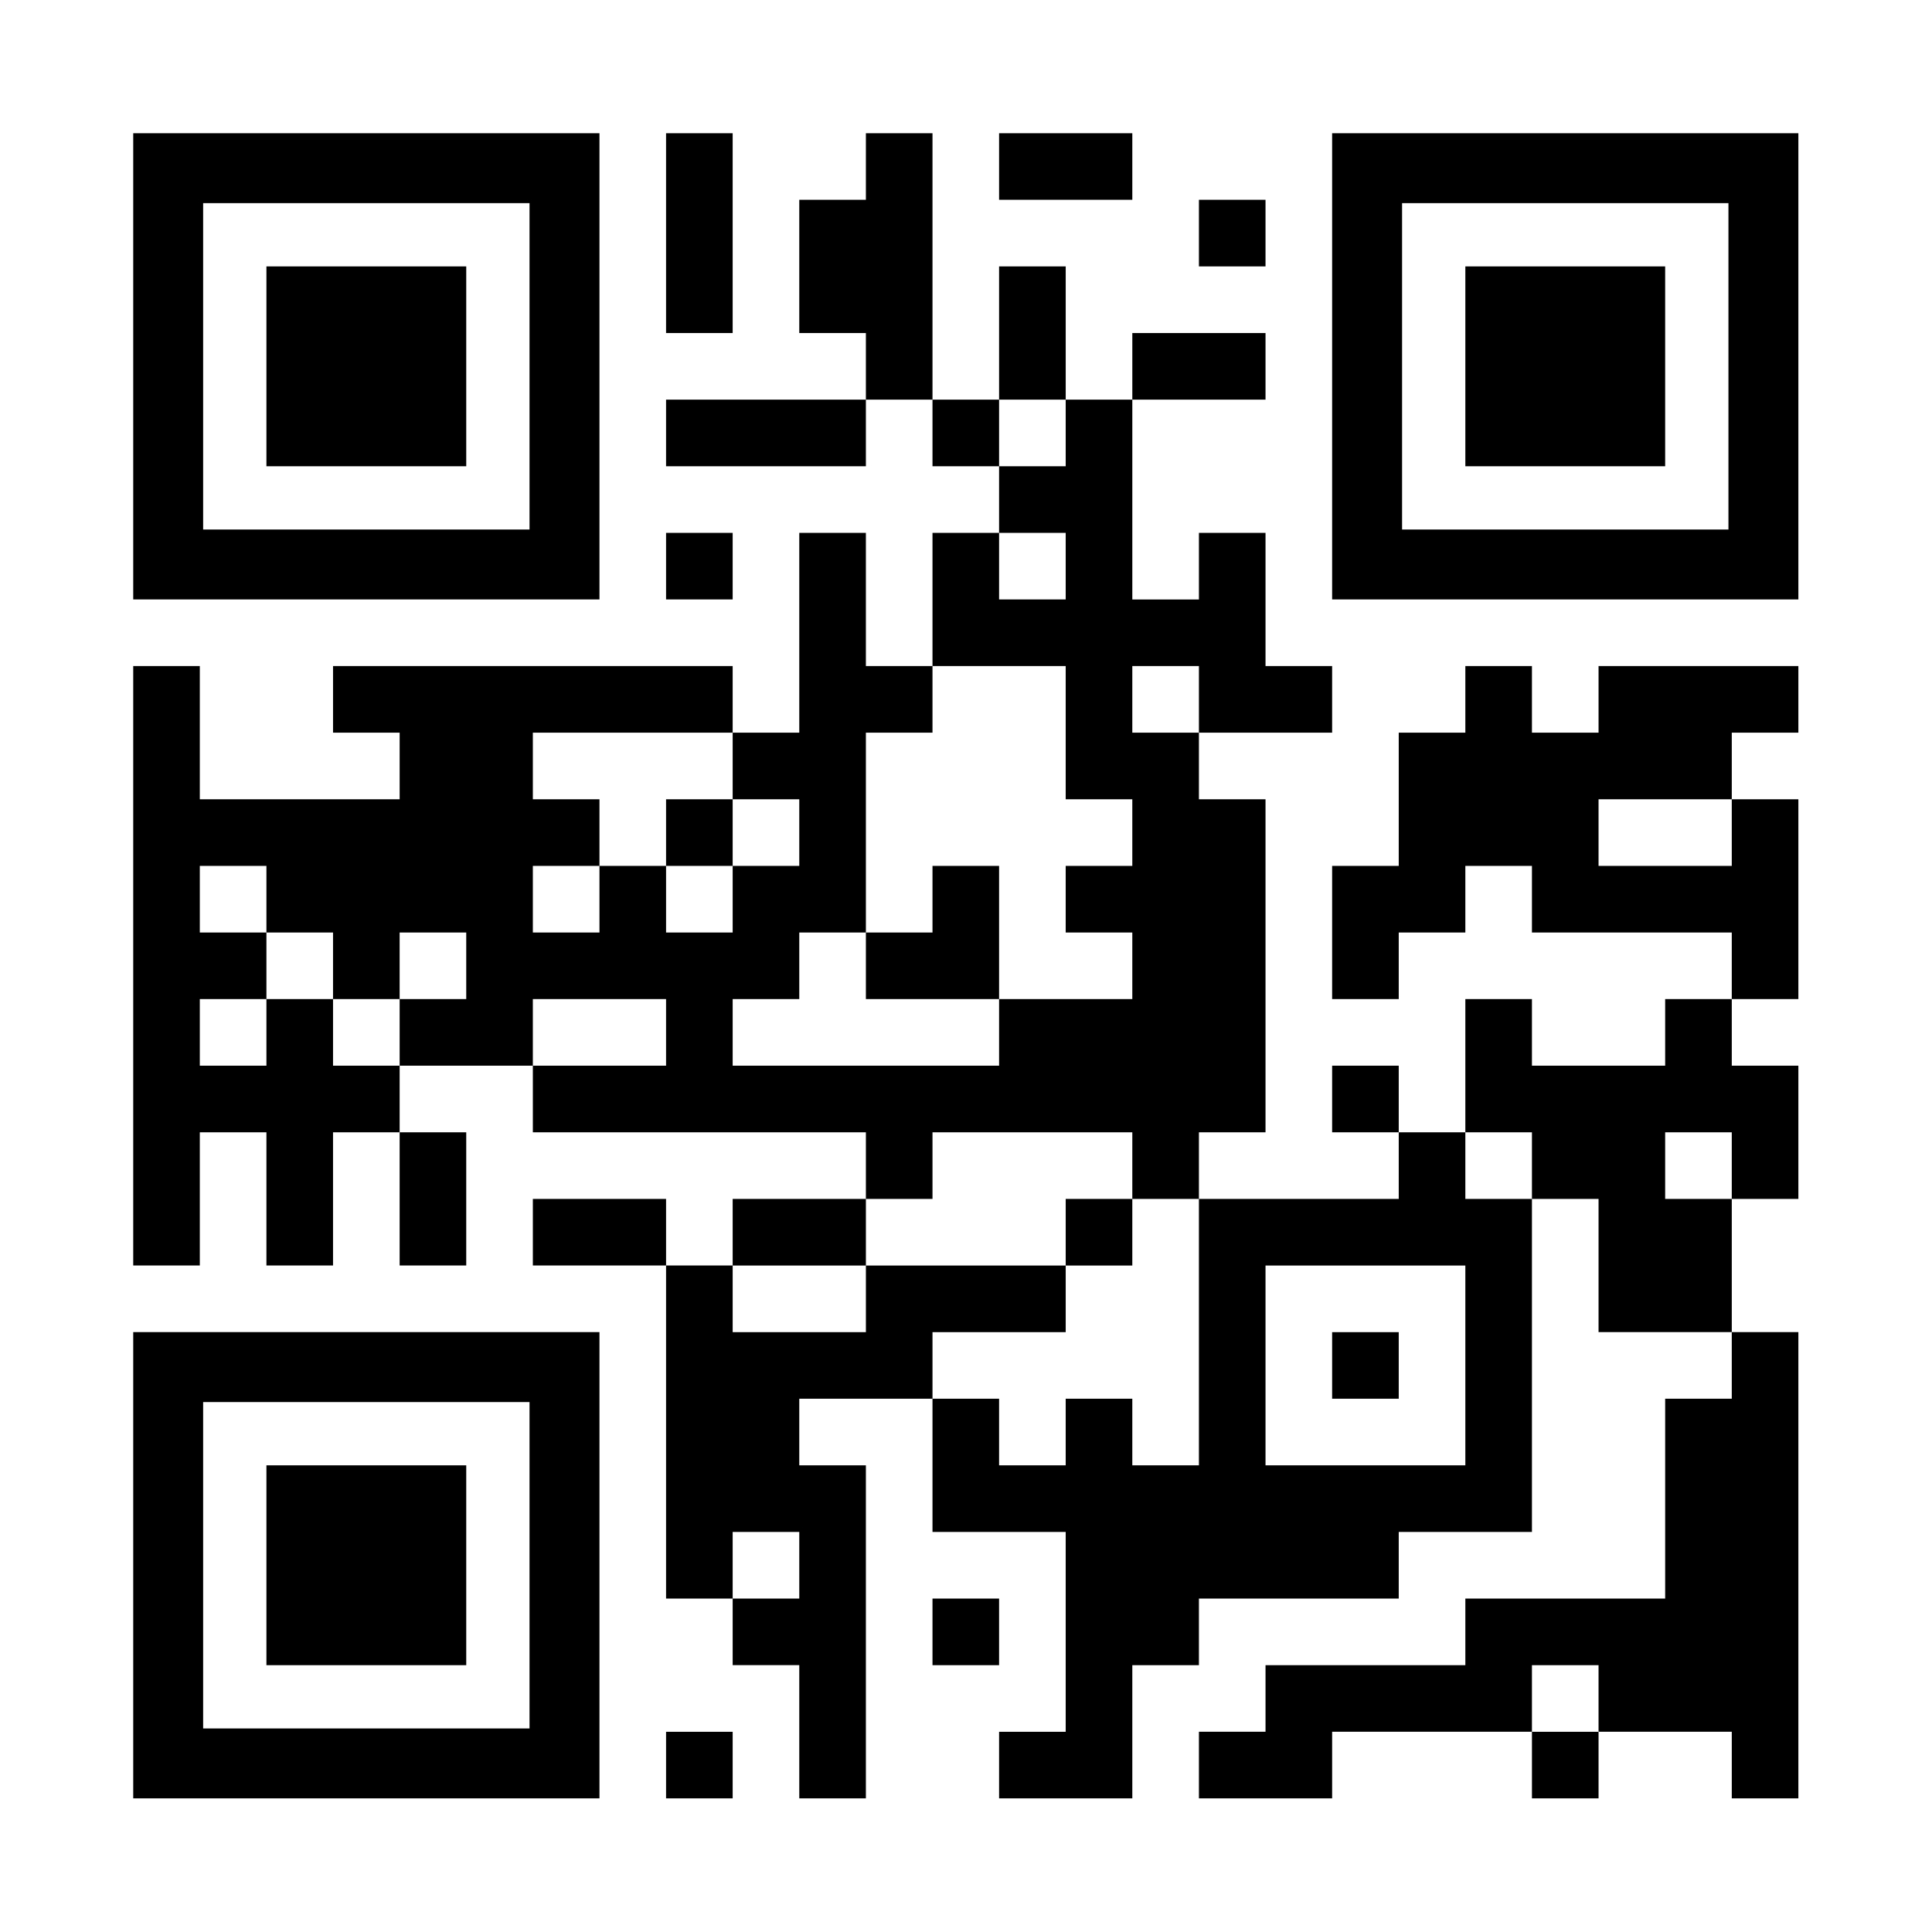
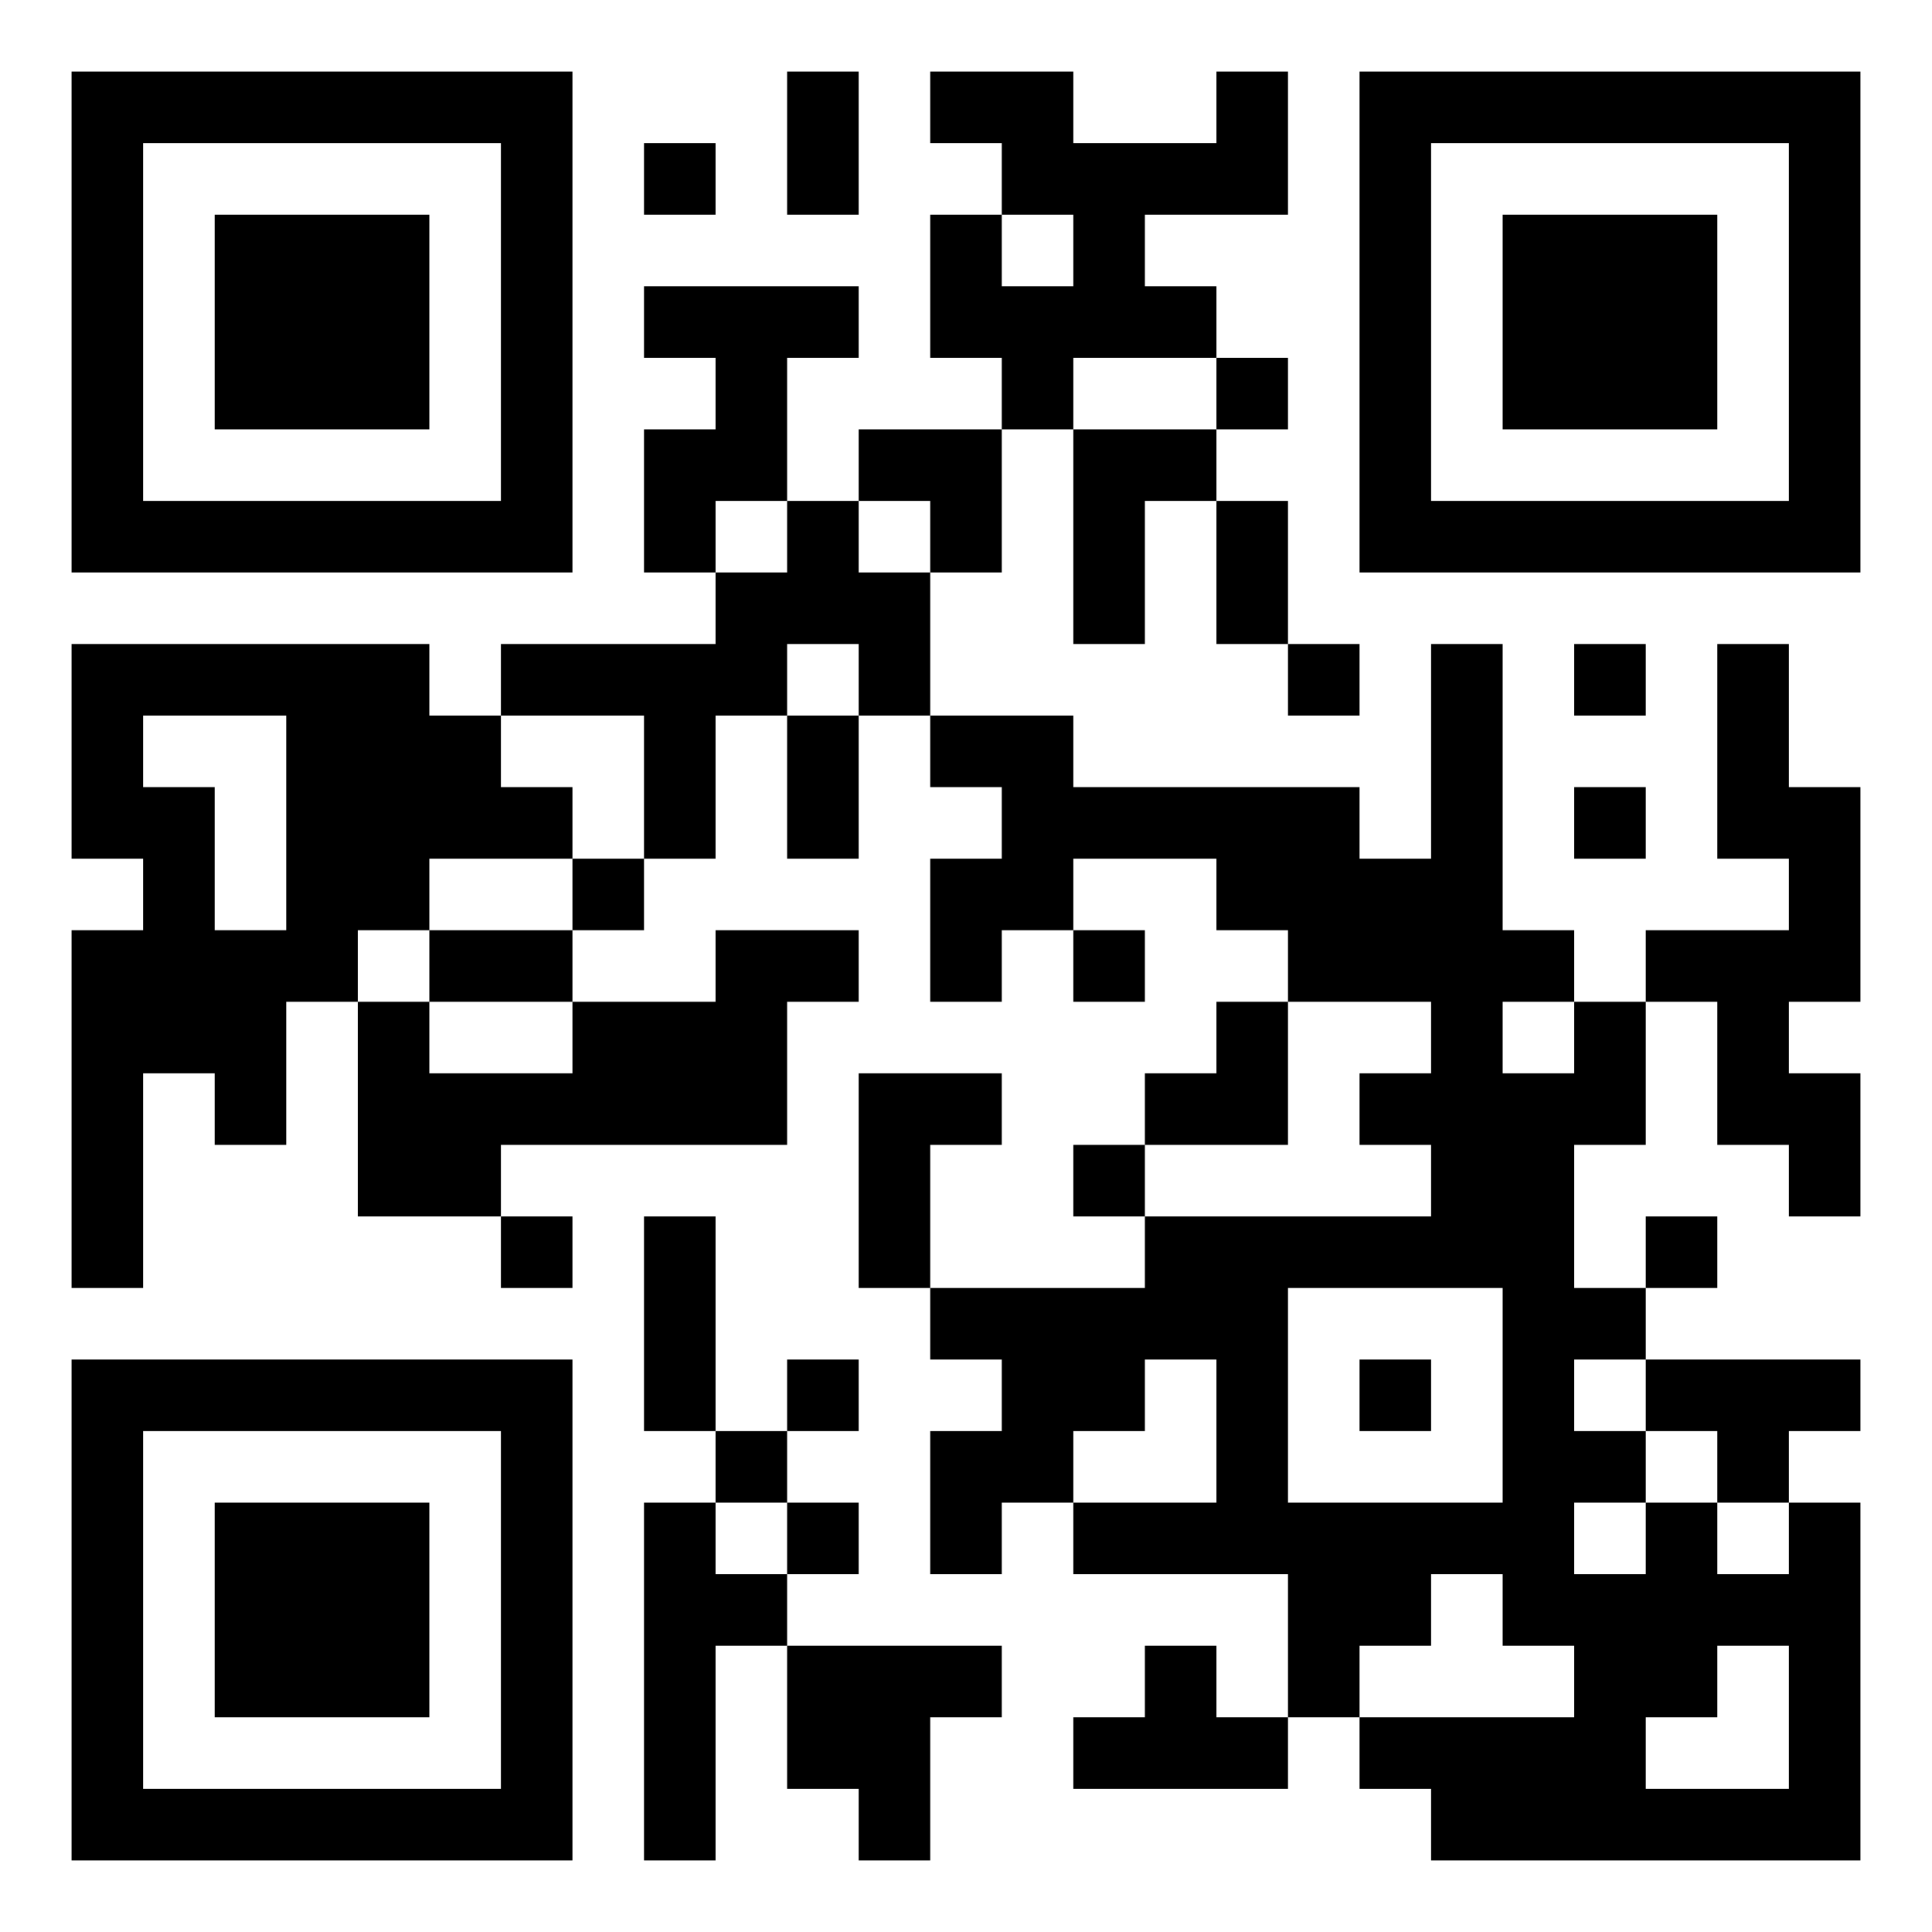
- <svg xmlns="http://www.w3.org/2000/svg" viewBox="0 0 512 512">
-   <path d="M35.305 97.082v61.781h123.559V35.305H35.305zm105.023 0v43.246H53.836V53.836h86.492zm-69.723 0v26.477h52.953V70.605H70.605zm105.91-35.301v26.477h17.648V35.305h-17.648zm52.953-17.652v8.824h-17.652v35.305h17.652v17.652h-52.953v17.648h52.953V105.91h17.652v17.648h17.648v17.652H247.12v35.305h-17.652V141.21h-17.652v52.953h-17.652v-17.648H88.258v17.648h17.652v17.652H52.953v-35.301H35.305v158.859h17.648v-35.301h17.652v35.301h17.652v-35.301h17.652v35.301h17.648v-35.301H105.91V282.42h35.301v17.652h88.258v17.652h-35.305v17.648h-17.648v-17.648h-35.305v17.648h35.305v88.258h17.648v17.652h17.652v35.301h17.652v-88.254h-17.652V370.68h35.305v35.301h35.301v52.957H264.77v17.648h35.305v-35.301h17.652v-17.652h52.953V405.98h35.301v-88.254h17.652v35.301h35.305v17.652h-17.652v52.953h-52.953v17.652h-52.957v17.652h-17.648v17.648h35.301v-17.648h52.953v17.648h17.652v-17.648h35.305v17.648h17.648V353.027h-17.648v-35.301h17.648v-35.305h-17.648V264.77h17.648v-52.953h-17.648v-17.652h17.648v-17.648h-52.953v17.648H405.98v-17.648h-17.648v17.648H370.68v35.305h-17.652v35.301h17.652v-17.648h17.652v-17.652h17.648v17.652h52.957v17.648h-17.652v17.652H405.98V264.77h-17.648v35.305H370.68v-17.652h-17.652v17.652h17.652v17.652h-52.953v-17.652h17.648v-88.258h-17.648v-17.652h35.301v-17.648h-17.652v-35.305h-17.648v17.652h-17.652V105.91h35.301V88.258h-35.301v17.652h-17.652V70.605H264.77v35.305h-17.648V35.305H229.47zm52.953 70.605v8.824H264.77V105.91h17.652zm0 35.301v8.828H264.77v-17.652h17.652zm0 44.129v17.652h17.652v17.652h-17.652v17.652h17.652v17.648H264.77v17.652h-70.605v-17.65h17.652v-17.648h17.652v-52.957h17.652v-17.648h35.301zm35.305-8.824v8.824h-17.652v-17.648h17.652zm-123.562 17.652v8.824h17.652v17.652h-17.652v17.652h-17.648v-17.652h-17.652v17.652h-17.652v-17.652h17.652v-17.652h-17.652v-17.652h52.953zm264.773 17.648v8.828h-35.305v-17.652h35.305zM70.605 238.293v8.828h17.652v17.648h17.652v-17.648h17.648v17.648H105.91v17.652H88.258V264.77H70.605v17.652H52.953V264.77h17.652v-17.648H52.953V229.47h17.652zm105.91 35.305v8.824H141.21V264.77h35.305zm123.559 35.301v8.828h17.652v70.605h-17.652V370.68h-17.652v17.652H264.77V370.68h-17.648v-17.652h35.301v-17.652H229.47v17.652h-35.305v-17.652h35.305v-17.648h17.652v-17.652h52.953zm105.906 0v8.828h-17.648v-17.652h17.648zm52.957 0v8.828h-17.652v-17.652h17.652zm-70.605 52.953v26.48h-52.957v-52.957h52.957zm-176.516 52.957v8.824h-17.652V405.98h17.652zm211.816 35.301v8.828H405.98v-17.652h17.652zM247.121 238.293v8.828h-17.652v17.648h35.301v-35.301h-17.648zm-70.605-17.652v8.828h17.648v-17.652h-17.648zm105.906 105.91v8.824h17.652v-17.648h-17.652zm70.605 35.301v8.828h17.652v-17.652h-17.652zM264.77 44.129v8.824h35.305V35.305H264.77zm88.258 52.953v61.781h123.559V35.305h-123.56zm105.027 0v43.246h-86.492V53.836h86.492zm-69.723 0v26.477h52.953V70.605h-52.953zm-70.605-35.301v8.824h17.648V52.953h-17.648zm-141.211 88.254v8.828h17.648v-17.652h-17.648zM35.305 414.809v61.777h123.559V353.027H35.305zm105.023 0v43.246H53.836v-86.492h86.492zm-69.723 0v26.477h52.953v-52.953H70.605zm176.516 17.648v8.828h17.648v-17.652h-17.648zm-70.605 35.305v8.824h17.648v-17.648h-17.648zm0 0" />
+ <svg xmlns="http://www.w3.org/2000/svg" version="1.1" width="270" height="270">
+   <rect style="fill:rgb(255, 255, 255);fill-opacity:1" x="0" y="0" width="270" height="270" />
+   <g id="elements">
+     <path style="fill:rgb(0, 0, 0)" d="M 10,10 l 10,0 0,10 -10,0 z M 20,10 l 10,0 0,10 -10,0 z M 30,10 l 10,0 0,10 -10,0 z M 40,10 l 10,0 0,10 -10,0 z M 50,10 l 10,0 0,10 -10,0 z M 60,10 l 10,0 0,10 -10,0 z M 70,10 l 10,0 0,10 -10,0 z M 110,10 l 10,0 0,10 -10,0 z M 130,10 l 10,0 0,10 -10,0 z M 140,10 l 10,0 0,10 -10,0 z M 170,10 l 10,0 0,10 -10,0 z M 190,10 l 10,0 0,10 -10,0 z M 200,10 l 10,0 0,10 -10,0 z M 210,10 l 10,0 0,10 -10,0 z M 220,10 l 10,0 0,10 -10,0 z M 230,10 l 10,0 0,10 -10,0 z M 240,10 l 10,0 0,10 -10,0 z M 250,10 l 10,0 0,10 -10,0 z M 10,20 l 10,0 0,10 -10,0 z M 70,20 l 10,0 0,10 -10,0 z M 90,20 l 10,0 0,10 -10,0 z M 110,20 l 10,0 0,10 -10,0 z M 140,20 l 10,0 0,10 -10,0 z M 150,20 l 10,0 0,10 -10,0 z M 160,20 l 10,0 0,10 -10,0 z M 170,20 l 10,0 0,10 -10,0 z M 190,20 l 10,0 0,10 -10,0 z M 250,20 l 10,0 0,10 -10,0 z M 10,30 l 10,0 0,10 -10,0 z M 30,30 l 10,0 0,10 -10,0 z M 40,30 l 10,0 0,10 -10,0 z M 50,30 l 10,0 0,10 -10,0 z M 70,30 l 10,0 0,10 -10,0 z M 130,30 l 10,0 0,10 -10,0 z M 150,30 l 10,0 0,10 -10,0 z M 190,30 l 10,0 0,10 -10,0 z M 210,30 l 10,0 0,10 -10,0 z M 220,30 l 10,0 0,10 -10,0 z M 230,30 l 10,0 0,10 -10,0 z M 250,30 l 10,0 0,10 -10,0 z M 10,40 l 10,0 0,10 -10,0 z M 30,40 l 10,0 0,10 -10,0 z M 40,40 l 10,0 0,10 -10,0 z M 50,40 l 10,0 0,10 -10,0 z M 70,40 l 10,0 0,10 -10,0 z M 90,40 l 10,0 0,10 -10,0 z M 100,40 l 10,0 0,10 -10,0 z M 110,40 l 10,0 0,10 -10,0 z M 130,40 l 10,0 0,10 -10,0 z M 140,40 l 10,0 0,10 -10,0 z M 150,40 l 10,0 0,10 -10,0 z M 160,40 l 10,0 0,10 -10,0 z M 190,40 l 10,0 0,10 -10,0 z M 210,40 l 10,0 0,10 -10,0 z M 220,40 l 10,0 0,10 -10,0 z M 230,40 l 10,0 0,10 -10,0 z M 250,40 l 10,0 0,10 -10,0 z M 10,50 l 10,0 0,10 -10,0 z M 30,50 l 10,0 0,10 -10,0 z M 40,50 l 10,0 0,10 -10,0 z M 50,50 l 10,0 0,10 -10,0 z M 70,50 l 10,0 0,10 -10,0 z M 100,50 l 10,0 0,10 -10,0 z M 140,50 l 10,0 0,10 -10,0 z M 170,50 l 10,0 0,10 -10,0 z M 190,50 l 10,0 0,10 -10,0 z M 210,50 l 10,0 0,10 -10,0 z M 220,50 l 10,0 0,10 -10,0 z M 230,50 l 10,0 0,10 -10,0 z M 250,50 l 10,0 0,10 -10,0 z M 10,60 l 10,0 0,10 -10,0 z M 70,60 l 10,0 0,10 -10,0 z M 90,60 l 10,0 0,10 -10,0 z M 100,60 l 10,0 0,10 -10,0 z M 120,60 l 10,0 0,10 -10,0 z M 130,60 l 10,0 0,10 -10,0 z M 150,60 l 10,0 0,10 -10,0 z M 160,60 l 10,0 0,10 -10,0 z M 190,60 l 10,0 0,10 -10,0 z M 250,60 l 10,0 0,10 -10,0 z M 10,70 l 10,0 0,10 -10,0 z M 20,70 l 10,0 0,10 -10,0 z M 30,70 l 10,0 0,10 -10,0 z M 40,70 l 10,0 0,10 -10,0 z M 50,70 l 10,0 0,10 -10,0 z M 60,70 l 10,0 0,10 -10,0 z M 70,70 l 10,0 0,10 -10,0 z M 90,70 l 10,0 0,10 -10,0 z M 110,70 l 10,0 0,10 -10,0 z M 130,70 l 10,0 0,10 -10,0 z M 150,70 l 10,0 0,10 -10,0 z M 170,70 l 10,0 0,10 -10,0 z M 190,70 l 10,0 0,10 -10,0 z M 200,70 l 10,0 0,10 -10,0 z M 210,70 l 10,0 0,10 -10,0 z M 220,70 l 10,0 0,10 -10,0 z M 230,70 l 10,0 0,10 -10,0 z M 240,70 l 10,0 0,10 -10,0 z M 250,70 l 10,0 0,10 -10,0 z M 100,80 l 10,0 0,10 -10,0 z M 110,80 l 10,0 0,10 -10,0 z M 120,80 l 10,0 0,10 -10,0 z M 150,80 l 10,0 0,10 -10,0 z M 170,80 l 10,0 0,10 -10,0 z M 10,90 l 10,0 0,10 -10,0 z M 20,90 l 10,0 0,10 -10,0 z M 30,90 l 10,0 0,10 -10,0 z M 40,90 l 10,0 0,10 -10,0 z M 50,90 l 10,0 0,10 -10,0 z M 70,90 l 10,0 0,10 -10,0 z M 80,90 l 10,0 0,10 -10,0 z M 90,90 l 10,0 0,10 -10,0 z M 100,90 l 10,0 0,10 -10,0 z M 120,90 l 10,0 0,10 -10,0 z M 180,90 l 10,0 0,10 -10,0 z M 200,90 l 10,0 0,10 -10,0 z M 220,90 l 10,0 0,10 -10,0 z M 240,90 l 10,0 0,10 -10,0 z M 10,100 l 10,0 0,10 -10,0 z M 40,100 l 10,0 0,10 -10,0 z M 50,100 l 10,0 0,10 -10,0 z M 60,100 l 10,0 0,10 -10,0 z M 90,100 l 10,0 0,10 -10,0 z M 110,100 l 10,0 0,10 -10,0 z M 130,100 l 10,0 0,10 -10,0 z M 140,100 l 10,0 0,10 -10,0 z M 200,100 l 10,0 0,10 -10,0 z M 240,100 l 10,0 0,10 -10,0 z M 10,110 l 10,0 0,10 -10,0 z M 20,110 l 10,0 0,10 -10,0 z M 40,110 l 10,0 0,10 -10,0 z M 50,110 l 10,0 0,10 -10,0 z M 60,110 l 10,0 0,10 -10,0 z M 70,110 l 10,0 0,10 -10,0 z M 90,110 l 10,0 0,10 -10,0 z M 110,110 l 10,0 0,10 -10,0 z M 140,110 l 10,0 0,10 -10,0 z M 150,110 l 10,0 0,10 -10,0 z M 160,110 l 10,0 0,10 -10,0 z M 170,110 l 10,0 0,10 -10,0 z M 180,110 l 10,0 0,10 -10,0 z M 200,110 l 10,0 0,10 -10,0 z M 220,110 l 10,0 0,10 -10,0 z M 240,110 l 10,0 0,10 -10,0 z M 250,110 l 10,0 0,10 -10,0 z M 20,120 l 10,0 0,10 -10,0 z M 40,120 l 10,0 0,10 -10,0 z M 50,120 l 10,0 0,10 -10,0 z M 80,120 l 10,0 0,10 -10,0 z M 130,120 l 10,0 0,10 -10,0 z M 140,120 l 10,0 0,10 -10,0 z M 170,120 l 10,0 0,10 -10,0 z M 180,120 l 10,0 0,10 -10,0 z M 190,120 l 10,0 0,10 -10,0 z M 200,120 l 10,0 0,10 -10,0 z M 250,120 l 10,0 0,10 -10,0 z M 10,130 l 10,0 0,10 -10,0 z M 20,130 l 10,0 0,10 -10,0 z M 30,130 l 10,0 0,10 -10,0 z M 40,130 l 10,0 0,10 -10,0 z M 60,130 l 10,0 0,10 -10,0 z M 70,130 l 10,0 0,10 -10,0 z M 100,130 l 10,0 0,10 -10,0 z M 110,130 l 10,0 0,10 -10,0 z M 130,130 l 10,0 0,10 -10,0 z M 150,130 l 10,0 0,10 -10,0 z M 180,130 l 10,0 0,10 -10,0 z M 190,130 l 10,0 0,10 -10,0 z M 200,130 l 10,0 0,10 -10,0 z M 210,130 l 10,0 0,10 -10,0 z M 230,130 l 10,0 0,10 -10,0 z M 240,130 l 10,0 0,10 -10,0 z M 250,130 l 10,0 0,10 -10,0 z M 10,140 l 10,0 0,10 -10,0 z M 20,140 l 10,0 0,10 -10,0 z M 30,140 l 10,0 0,10 -10,0 z M 50,140 l 10,0 0,10 -10,0 z M 80,140 l 10,0 0,10 -10,0 z M 90,140 l 10,0 0,10 -10,0 z M 100,140 l 10,0 0,10 -10,0 z M 170,140 l 10,0 0,10 -10,0 z M 200,140 l 10,0 0,10 -10,0 z M 220,140 l 10,0 0,10 -10,0 z M 240,140 l 10,0 0,10 -10,0 z M 10,150 l 10,0 0,10 -10,0 z M 30,150 l 10,0 0,10 -10,0 z M 50,150 l 10,0 0,10 -10,0 z M 60,150 l 10,0 0,10 -10,0 z M 70,150 l 10,0 0,10 -10,0 z M 80,150 l 10,0 0,10 -10,0 z M 90,150 l 10,0 0,10 -10,0 z M 100,150 l 10,0 0,10 -10,0 z M 120,150 l 10,0 0,10 -10,0 z M 130,150 l 10,0 0,10 -10,0 z M 160,150 l 10,0 0,10 -10,0 z M 170,150 l 10,0 0,10 -10,0 z M 190,150 l 10,0 0,10 -10,0 z M 200,150 l 10,0 0,10 -10,0 z M 210,150 l 10,0 0,10 -10,0 z M 220,150 l 10,0 0,10 -10,0 z M 240,150 l 10,0 0,10 -10,0 z M 250,150 l 10,0 0,10 -10,0 z M 10,160 l 10,0 0,10 -10,0 z M 50,160 l 10,0 0,10 -10,0 z M 60,160 l 10,0 0,10 -10,0 z M 120,160 l 10,0 0,10 -10,0 z M 150,160 l 10,0 0,10 -10,0 z M 200,160 l 10,0 0,10 -10,0 z M 210,160 l 10,0 0,10 -10,0 z M 250,160 l 10,0 0,10 -10,0 z M 10,170 l 10,0 0,10 -10,0 z M 70,170 l 10,0 0,10 -10,0 z M 90,170 l 10,0 0,10 -10,0 z M 120,170 l 10,0 0,10 -10,0 z M 160,170 l 10,0 0,10 -10,0 z M 170,170 l 10,0 0,10 -10,0 z M 180,170 l 10,0 0,10 -10,0 z M 190,170 l 10,0 0,10 -10,0 z M 200,170 l 10,0 0,10 -10,0 z M 210,170 l 10,0 0,10 -10,0 z M 230,170 l 10,0 0,10 -10,0 z M 90,180 l 10,0 0,10 -10,0 z M 130,180 l 10,0 0,10 -10,0 z M 140,180 l 10,0 0,10 -10,0 z M 150,180 l 10,0 0,10 -10,0 z M 160,180 l 10,0 0,10 -10,0 z M 170,180 l 10,0 0,10 -10,0 z M 210,180 l 10,0 0,10 -10,0 z M 220,180 l 10,0 0,10 -10,0 z M 10,190 l 10,0 0,10 -10,0 z M 20,190 l 10,0 0,10 -10,0 z M 30,190 l 10,0 0,10 -10,0 z M 40,190 l 10,0 0,10 -10,0 z M 50,190 l 10,0 0,10 -10,0 z M 60,190 l 10,0 0,10 -10,0 z M 70,190 l 10,0 0,10 -10,0 z M 90,190 l 10,0 0,10 -10,0 z M 110,190 l 10,0 0,10 -10,0 z M 140,190 l 10,0 0,10 -10,0 z M 150,190 l 10,0 0,10 -10,0 z M 170,190 l 10,0 0,10 -10,0 z M 190,190 l 10,0 0,10 -10,0 z M 210,190 l 10,0 0,10 -10,0 z M 230,190 l 10,0 0,10 -10,0 z M 240,190 l 10,0 0,10 -10,0 z M 250,190 l 10,0 0,10 -10,0 z M 10,200 l 10,0 0,10 -10,0 z M 70,200 l 10,0 0,10 -10,0 z M 100,200 l 10,0 0,10 -10,0 z M 130,200 l 10,0 0,10 -10,0 z M 140,200 l 10,0 0,10 -10,0 z M 170,200 l 10,0 0,10 -10,0 z M 210,200 l 10,0 0,10 -10,0 z M 220,200 l 10,0 0,10 -10,0 z M 240,200 l 10,0 0,10 -10,0 z M 10,210 l 10,0 0,10 -10,0 z M 30,210 l 10,0 0,10 -10,0 z M 40,210 l 10,0 0,10 -10,0 z M 50,210 l 10,0 0,10 -10,0 z M 70,210 l 10,0 0,10 -10,0 z M 90,210 l 10,0 0,10 -10,0 z M 110,210 l 10,0 0,10 -10,0 z M 130,210 l 10,0 0,10 -10,0 z M 150,210 l 10,0 0,10 -10,0 z M 160,210 l 10,0 0,10 -10,0 z M 170,210 l 10,0 0,10 -10,0 z M 180,210 l 10,0 0,10 -10,0 z M 190,210 l 10,0 0,10 -10,0 z M 200,210 l 10,0 0,10 -10,0 z M 210,210 l 10,0 0,10 -10,0 z M 230,210 l 10,0 0,10 -10,0 z M 250,210 l 10,0 0,10 -10,0 z M 10,220 l 10,0 0,10 -10,0 z M 30,220 l 10,0 0,10 -10,0 z M 40,220 l 10,0 0,10 -10,0 z M 50,220 l 10,0 0,10 -10,0 z M 70,220 l 10,0 0,10 -10,0 z M 90,220 l 10,0 0,10 -10,0 z M 100,220 l 10,0 0,10 -10,0 z M 180,220 l 10,0 0,10 -10,0 z M 190,220 l 10,0 0,10 -10,0 z M 210,220 l 10,0 0,10 -10,0 z M 220,220 l 10,0 0,10 -10,0 z M 230,220 l 10,0 0,10 -10,0 z M 240,220 l 10,0 0,10 -10,0 z M 250,220 l 10,0 0,10 -10,0 z M 10,230 l 10,0 0,10 -10,0 z M 30,230 l 10,0 0,10 -10,0 z M 40,230 l 10,0 0,10 -10,0 z M 50,230 l 10,0 0,10 -10,0 z M 70,230 l 10,0 0,10 -10,0 z M 90,230 l 10,0 0,10 -10,0 z M 110,230 l 10,0 0,10 -10,0 z M 120,230 l 10,0 0,10 -10,0 z M 130,230 l 10,0 0,10 -10,0 z M 160,230 l 10,0 0,10 -10,0 z M 180,230 l 10,0 0,10 -10,0 z M 220,230 l 10,0 0,10 -10,0 z M 230,230 l 10,0 0,10 -10,0 z M 250,230 l 10,0 0,10 -10,0 z M 10,240 l 10,0 0,10 -10,0 z M 70,240 l 10,0 0,10 -10,0 z M 90,240 l 10,0 0,10 -10,0 z M 110,240 l 10,0 0,10 -10,0 z M 120,240 l 10,0 0,10 -10,0 z M 150,240 l 10,0 0,10 -10,0 z M 160,240 l 10,0 0,10 -10,0 z M 170,240 l 10,0 0,10 -10,0 z M 190,240 l 10,0 0,10 -10,0 z M 200,240 l 10,0 0,10 -10,0 z M 210,240 l 10,0 0,10 -10,0 z M 220,240 l 10,0 0,10 -10,0 z M 250,240 l 10,0 0,10 -10,0 z M 10,250 l 10,0 0,10 -10,0 z M 20,250 l 10,0 0,10 -10,0 z M 30,250 l 10,0 0,10 -10,0 z M 40,250 l 10,0 0,10 -10,0 z M 50,250 l 10,0 0,10 -10,0 z M 60,250 l 10,0 0,10 -10,0 z M 70,250 l 10,0 0,10 -10,0 z M 90,250 l 10,0 0,10 -10,0 z M 120,250 l 10,0 0,10 -10,0 z M 200,250 l 10,0 0,10 -10,0 z M 210,250 l 10,0 0,10 -10,0 z M 220,250 l 10,0 0,10 -10,0 z M 230,250 l 10,0 0,10 -10,0 z M 240,250 l 10,0 0,10 -10,0 z M 250,250 l 10,0 0,10 -10,0 z " />
+   </g>
</svg>
